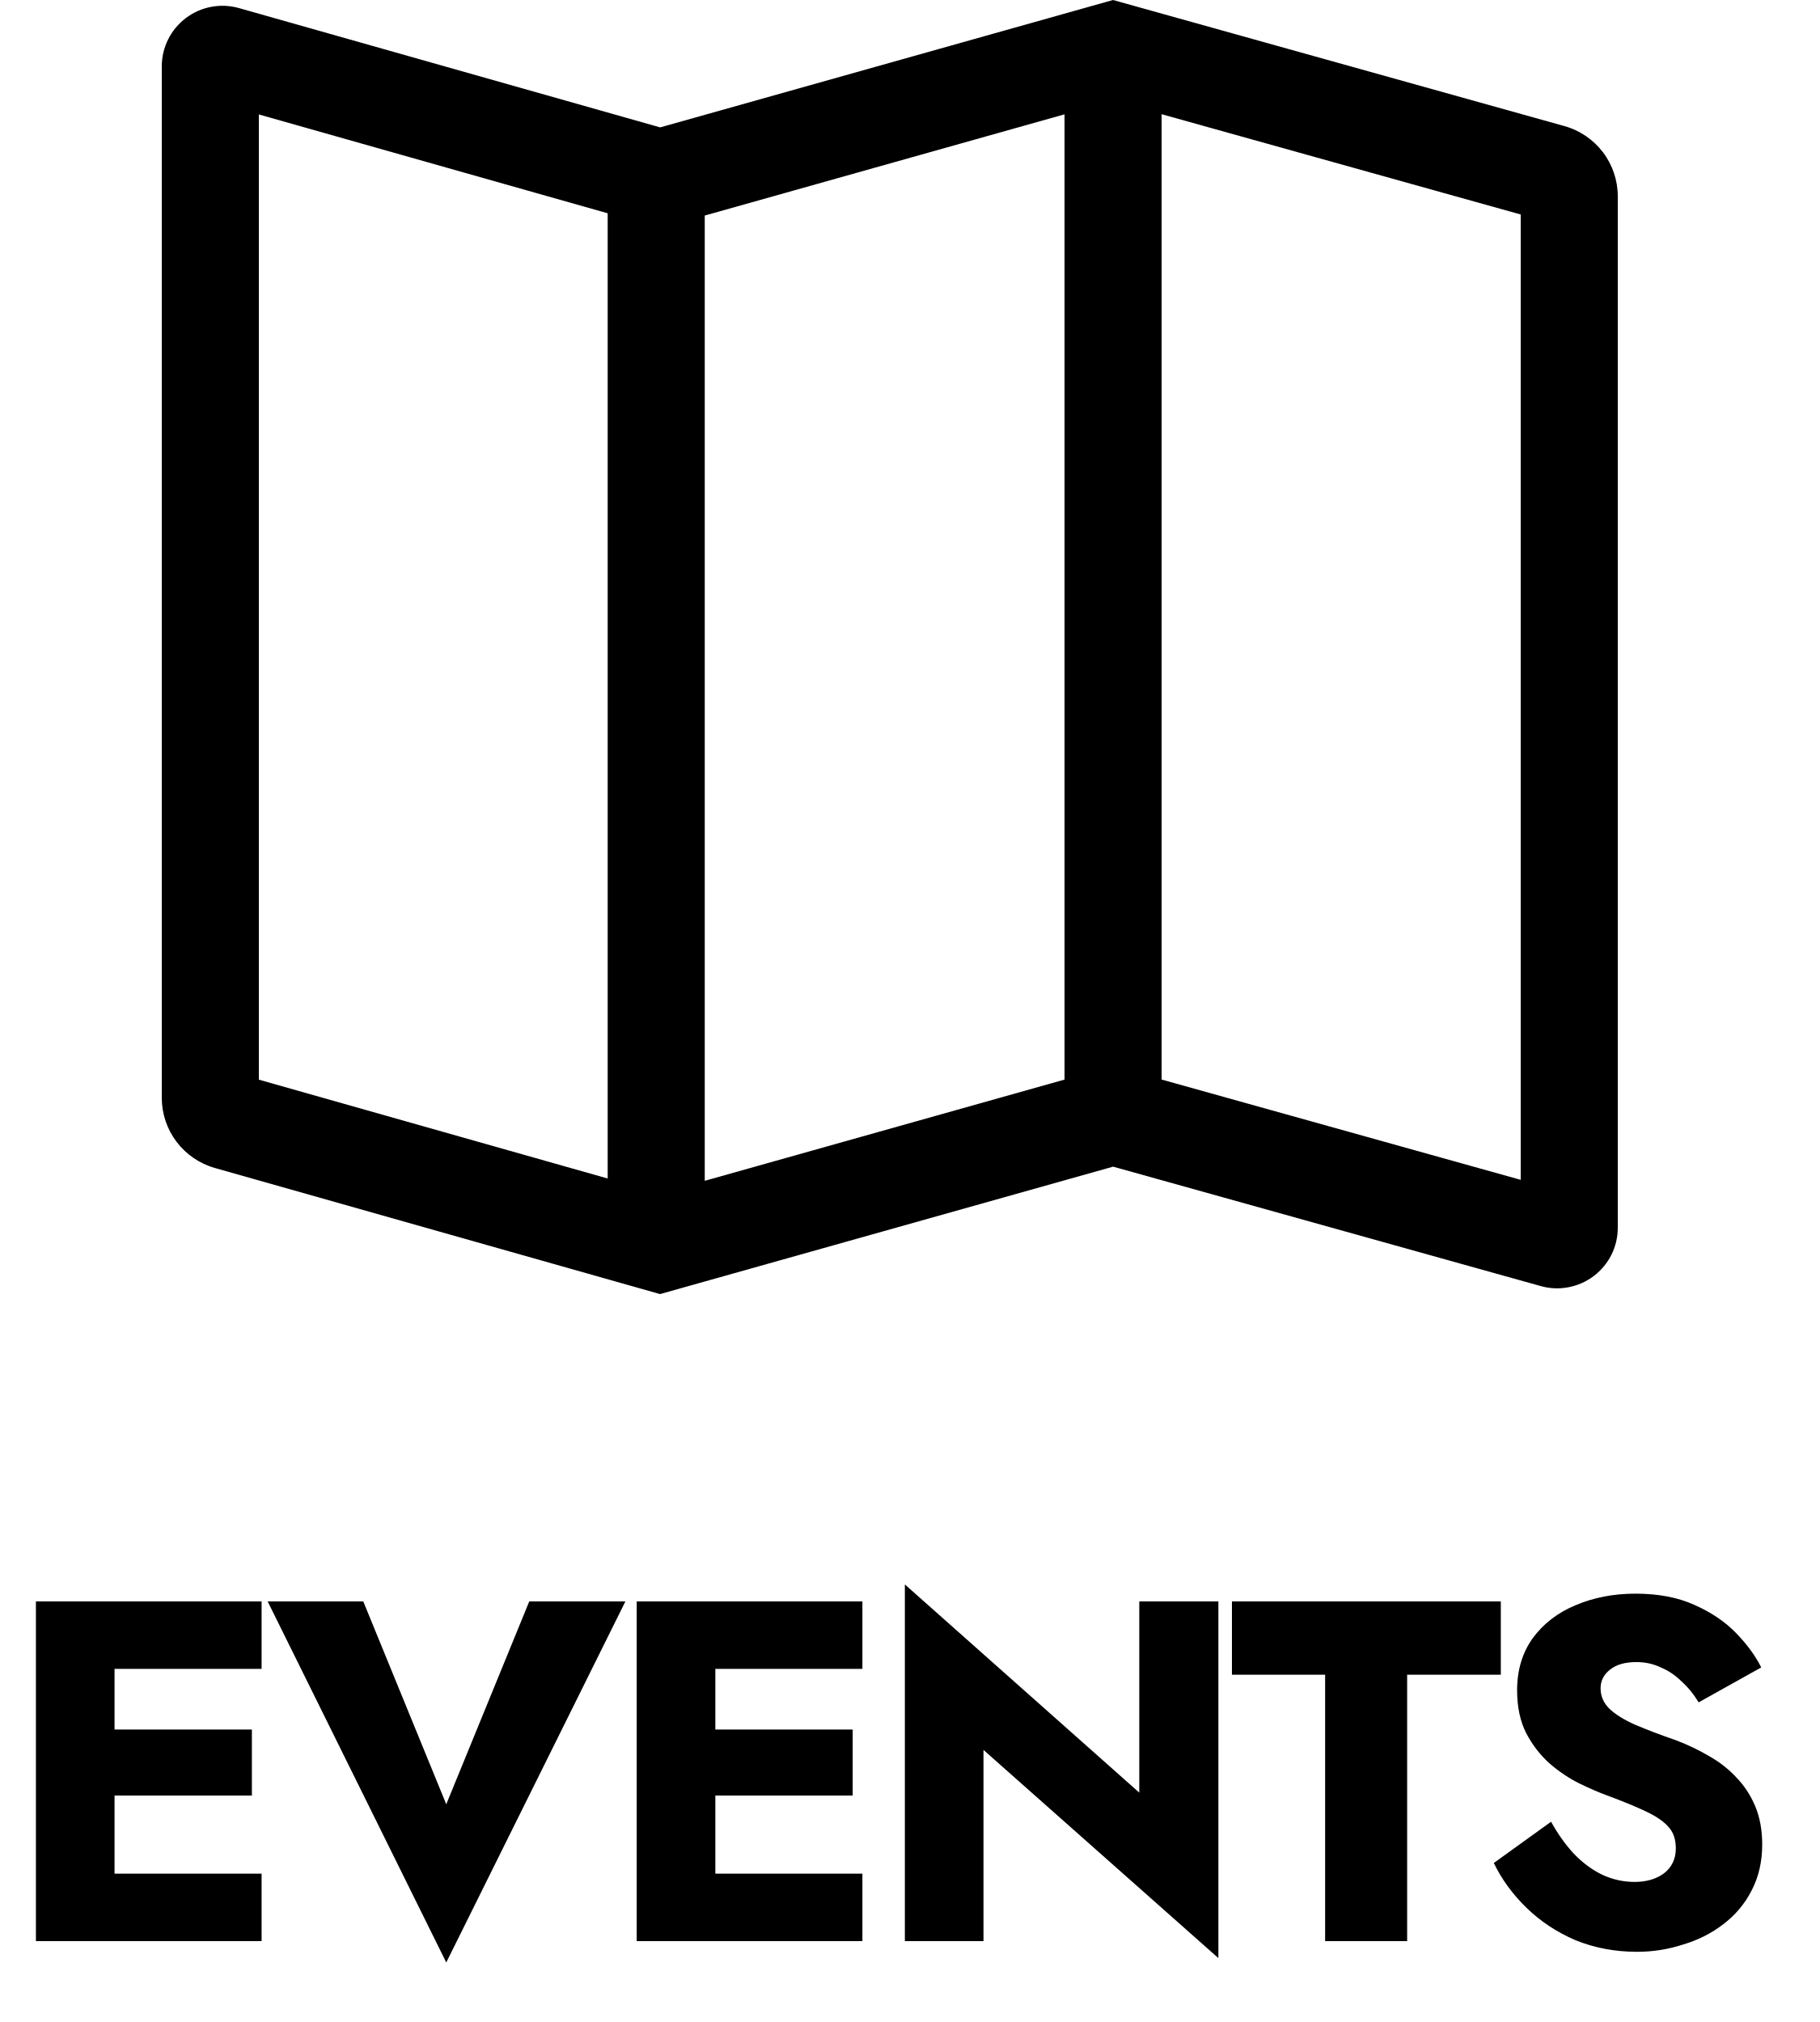
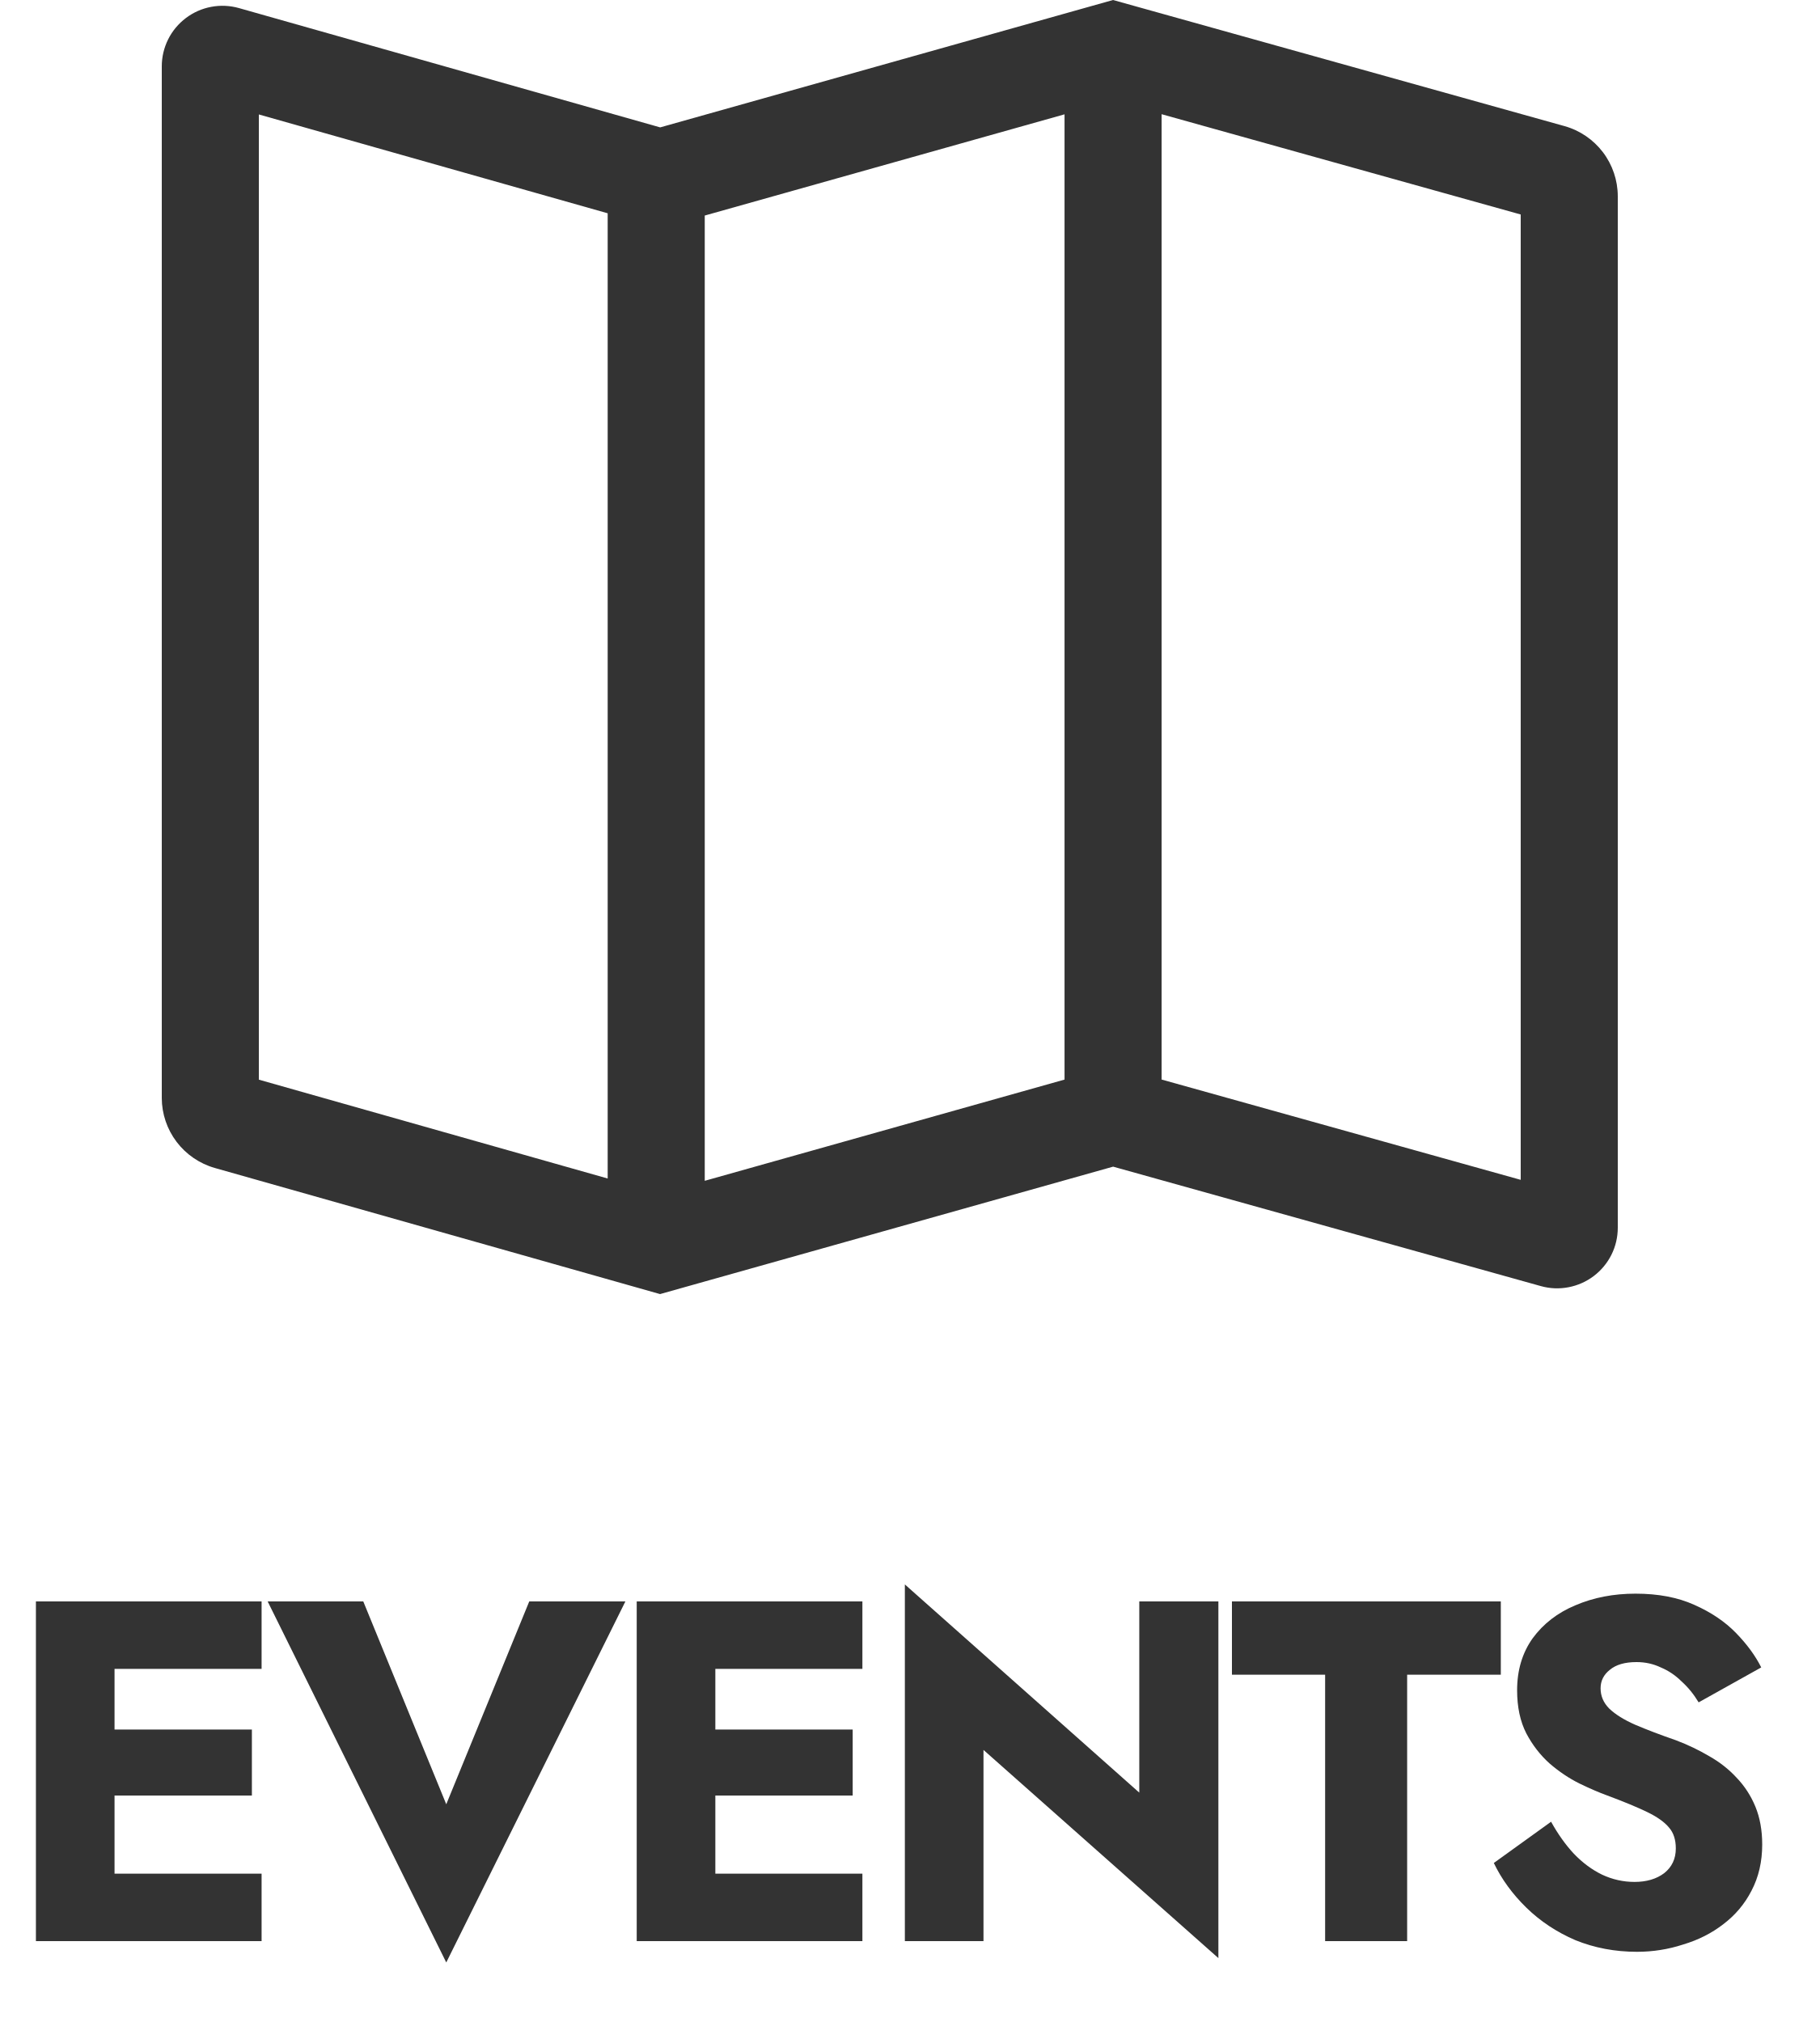
<svg xmlns="http://www.w3.org/2000/svg" width="45" height="50" viewBox="0 0 45 50" fill="none">
-   <path d="M2.232 48H6.468V46.332H2.232V48ZM2.232 41.268H6.468V39.6H2.232V41.268ZM2.232 44.4H6.228V42.768H2.232V44.4ZM0.888 39.6V48H2.832V39.6H0.888ZM11.034 44.616L8.982 39.6H6.618L11.034 48.528L15.463 39.6H13.086L11.034 44.616ZM17.087 48H21.323V46.332H17.087V48ZM17.087 41.268H21.323V39.6H17.087V41.268ZM17.087 44.4H21.083V42.768H17.087V44.4ZM15.743 39.6V48H17.687V39.6H15.743ZM28.169 39.6V44.328L22.373 39.18V48H24.317V43.272L30.125 48.42V39.6H28.169ZM30.46 41.412H32.764V48H34.792V41.412H37.108V39.6H30.46V41.412ZM38.351 45.048L36.935 46.068C37.127 46.468 37.395 46.836 37.739 47.172C38.083 47.508 38.487 47.776 38.951 47.976C39.423 48.168 39.931 48.264 40.475 48.264C40.867 48.264 41.247 48.204 41.615 48.084C41.991 47.972 42.323 47.804 42.611 47.58C42.907 47.356 43.139 47.08 43.307 46.752C43.483 46.416 43.571 46.036 43.571 45.612C43.571 45.26 43.515 44.948 43.403 44.676C43.291 44.404 43.135 44.164 42.935 43.956C42.743 43.748 42.519 43.572 42.263 43.428C42.007 43.276 41.731 43.144 41.435 43.032C41.043 42.896 40.707 42.768 40.427 42.648C40.155 42.528 39.943 42.396 39.791 42.252C39.647 42.108 39.575 41.94 39.575 41.748C39.575 41.564 39.651 41.412 39.803 41.292C39.955 41.164 40.175 41.1 40.463 41.1C40.679 41.1 40.879 41.144 41.063 41.232C41.255 41.312 41.427 41.428 41.579 41.58C41.739 41.724 41.879 41.896 41.999 42.096L43.547 41.232C43.403 40.944 43.195 40.66 42.923 40.38C42.651 40.1 42.307 39.868 41.891 39.684C41.483 39.5 40.999 39.408 40.439 39.408C39.895 39.408 39.399 39.504 38.951 39.696C38.511 39.88 38.159 40.152 37.895 40.512C37.639 40.872 37.511 41.3 37.511 41.796C37.511 42.212 37.587 42.568 37.739 42.864C37.891 43.152 38.083 43.4 38.315 43.608C38.547 43.808 38.791 43.972 39.047 44.1C39.311 44.228 39.543 44.328 39.743 44.4C40.151 44.552 40.479 44.688 40.727 44.808C40.975 44.928 41.155 45.056 41.267 45.192C41.379 45.32 41.435 45.492 41.435 45.708C41.435 45.964 41.339 46.168 41.147 46.32C40.955 46.464 40.711 46.536 40.415 46.536C40.135 46.536 39.867 46.476 39.611 46.356C39.363 46.236 39.131 46.064 38.915 45.84C38.707 45.616 38.519 45.352 38.351 45.048Z" fill="#000000" />
-   <path d="M38.685 3.119L27.52 0L16.323 3.15L5.909 0.2C5.686 0.137 5.452 0.126 5.224 0.169C4.996 0.211 4.781 0.306 4.596 0.446C4.411 0.586 4.26 0.766 4.157 0.974C4.054 1.181 4 1.409 4 1.641V27.151C4.001 27.542 4.129 27.922 4.365 28.234C4.601 28.546 4.932 28.773 5.309 28.881L16.32 32L27.522 28.849L38.096 31.802C38.319 31.865 38.553 31.875 38.781 31.831C39.008 31.788 39.222 31.693 39.407 31.553C39.591 31.413 39.741 31.233 39.844 31.026C39.947 30.819 40 30.591 40 30.359V4.85C39.999 4.458 39.87 4.077 39.633 3.764C39.395 3.452 39.063 3.225 38.685 3.119ZM15.025 29.142L6.4 26.698V2.83L15.025 5.274V29.142ZM26.321 26.696L17.425 29.199V5.33L26.321 2.827V26.696ZM37.6 29.175L28.721 26.695V2.824L37.6 5.304V29.175Z" fill="#000000" />
+   <path d="M2.232 48H6.468V46.332H2.232V48ZM2.232 41.268H6.468V39.6H2.232V41.268ZM2.232 44.4H6.228V42.768H2.232V44.4ZM0.888 39.6V48H2.832V39.6H0.888ZM11.034 44.616L8.982 39.6H6.618L11.034 48.528L15.463 39.6H13.086L11.034 44.616ZM17.087 48H21.323V46.332H17.087V48ZM17.087 41.268H21.323V39.6H17.087V41.268ZM17.087 44.4H21.083V42.768H17.087V44.4ZM15.743 39.6V48H17.687V39.6H15.743ZM28.169 39.6V44.328L22.373 39.18V48H24.317V43.272L30.125 48.42V39.6H28.169ZM30.46 41.412H32.764V48H34.792V41.412H37.108V39.6H30.46V41.412ZM38.351 45.048L36.935 46.068C37.127 46.468 37.395 46.836 37.739 47.172C38.083 47.508 38.487 47.776 38.951 47.976C39.423 48.168 39.931 48.264 40.475 48.264C40.867 48.264 41.247 48.204 41.615 48.084C41.991 47.972 42.323 47.804 42.611 47.58C42.907 47.356 43.139 47.08 43.307 46.752C43.483 46.416 43.571 46.036 43.571 45.612C43.571 45.26 43.515 44.948 43.403 44.676C43.291 44.404 43.135 44.164 42.935 43.956C42.743 43.748 42.519 43.572 42.263 43.428C42.007 43.276 41.731 43.144 41.435 43.032C41.043 42.896 40.707 42.768 40.427 42.648C40.155 42.528 39.943 42.396 39.791 42.252C39.647 42.108 39.575 41.94 39.575 41.748C39.575 41.564 39.651 41.412 39.803 41.292C39.955 41.164 40.175 41.1 40.463 41.1C40.679 41.1 40.879 41.144 41.063 41.232C41.255 41.312 41.427 41.428 41.579 41.58C41.739 41.724 41.879 41.896 41.999 42.096L43.547 41.232C43.403 40.944 43.195 40.66 42.923 40.38C42.651 40.1 42.307 39.868 41.891 39.684C41.483 39.5 40.999 39.408 40.439 39.408C39.895 39.408 39.399 39.504 38.951 39.696C38.511 39.88 38.159 40.152 37.895 40.512C37.639 40.872 37.511 41.3 37.511 41.796C37.511 42.212 37.587 42.568 37.739 42.864C37.891 43.152 38.083 43.4 38.315 43.608C38.547 43.808 38.791 43.972 39.047 44.1C39.311 44.228 39.543 44.328 39.743 44.4C40.151 44.552 40.479 44.688 40.727 44.808C40.975 44.928 41.155 45.056 41.267 45.192C41.379 45.32 41.435 45.492 41.435 45.708C41.435 45.964 41.339 46.168 41.147 46.32C40.955 46.464 40.711 46.536 40.415 46.536C40.135 46.536 39.867 46.476 39.611 46.356C39.363 46.236 39.131 46.064 38.915 45.84C38.707 45.616 38.519 45.352 38.351 45.048Z" fill="#333333" />
+   <path d="M38.685 3.119L27.52 0L16.323 3.15L5.909 0.2C5.686 0.137 5.452 0.126 5.224 0.169C4.996 0.211 4.781 0.306 4.596 0.446C4.411 0.586 4.26 0.766 4.157 0.974C4.054 1.181 4 1.409 4 1.641V27.151C4.001 27.542 4.129 27.922 4.365 28.234C4.601 28.546 4.932 28.773 5.309 28.881L16.32 32L27.522 28.849L38.096 31.802C38.319 31.865 38.553 31.875 38.781 31.831C39.008 31.788 39.222 31.693 39.407 31.553C39.591 31.413 39.741 31.233 39.844 31.026C39.947 30.819 40 30.591 40 30.359V4.85C39.999 4.458 39.87 4.077 39.633 3.764C39.395 3.452 39.063 3.225 38.685 3.119ZM15.025 29.142L6.4 26.698V2.83L15.025 5.274V29.142ZM26.321 26.696L17.425 29.199V5.33L26.321 2.827V26.696ZM37.6 29.175L28.721 26.695V2.824L37.6 5.304V29.175Z" fill="#333333" />
</svg>
